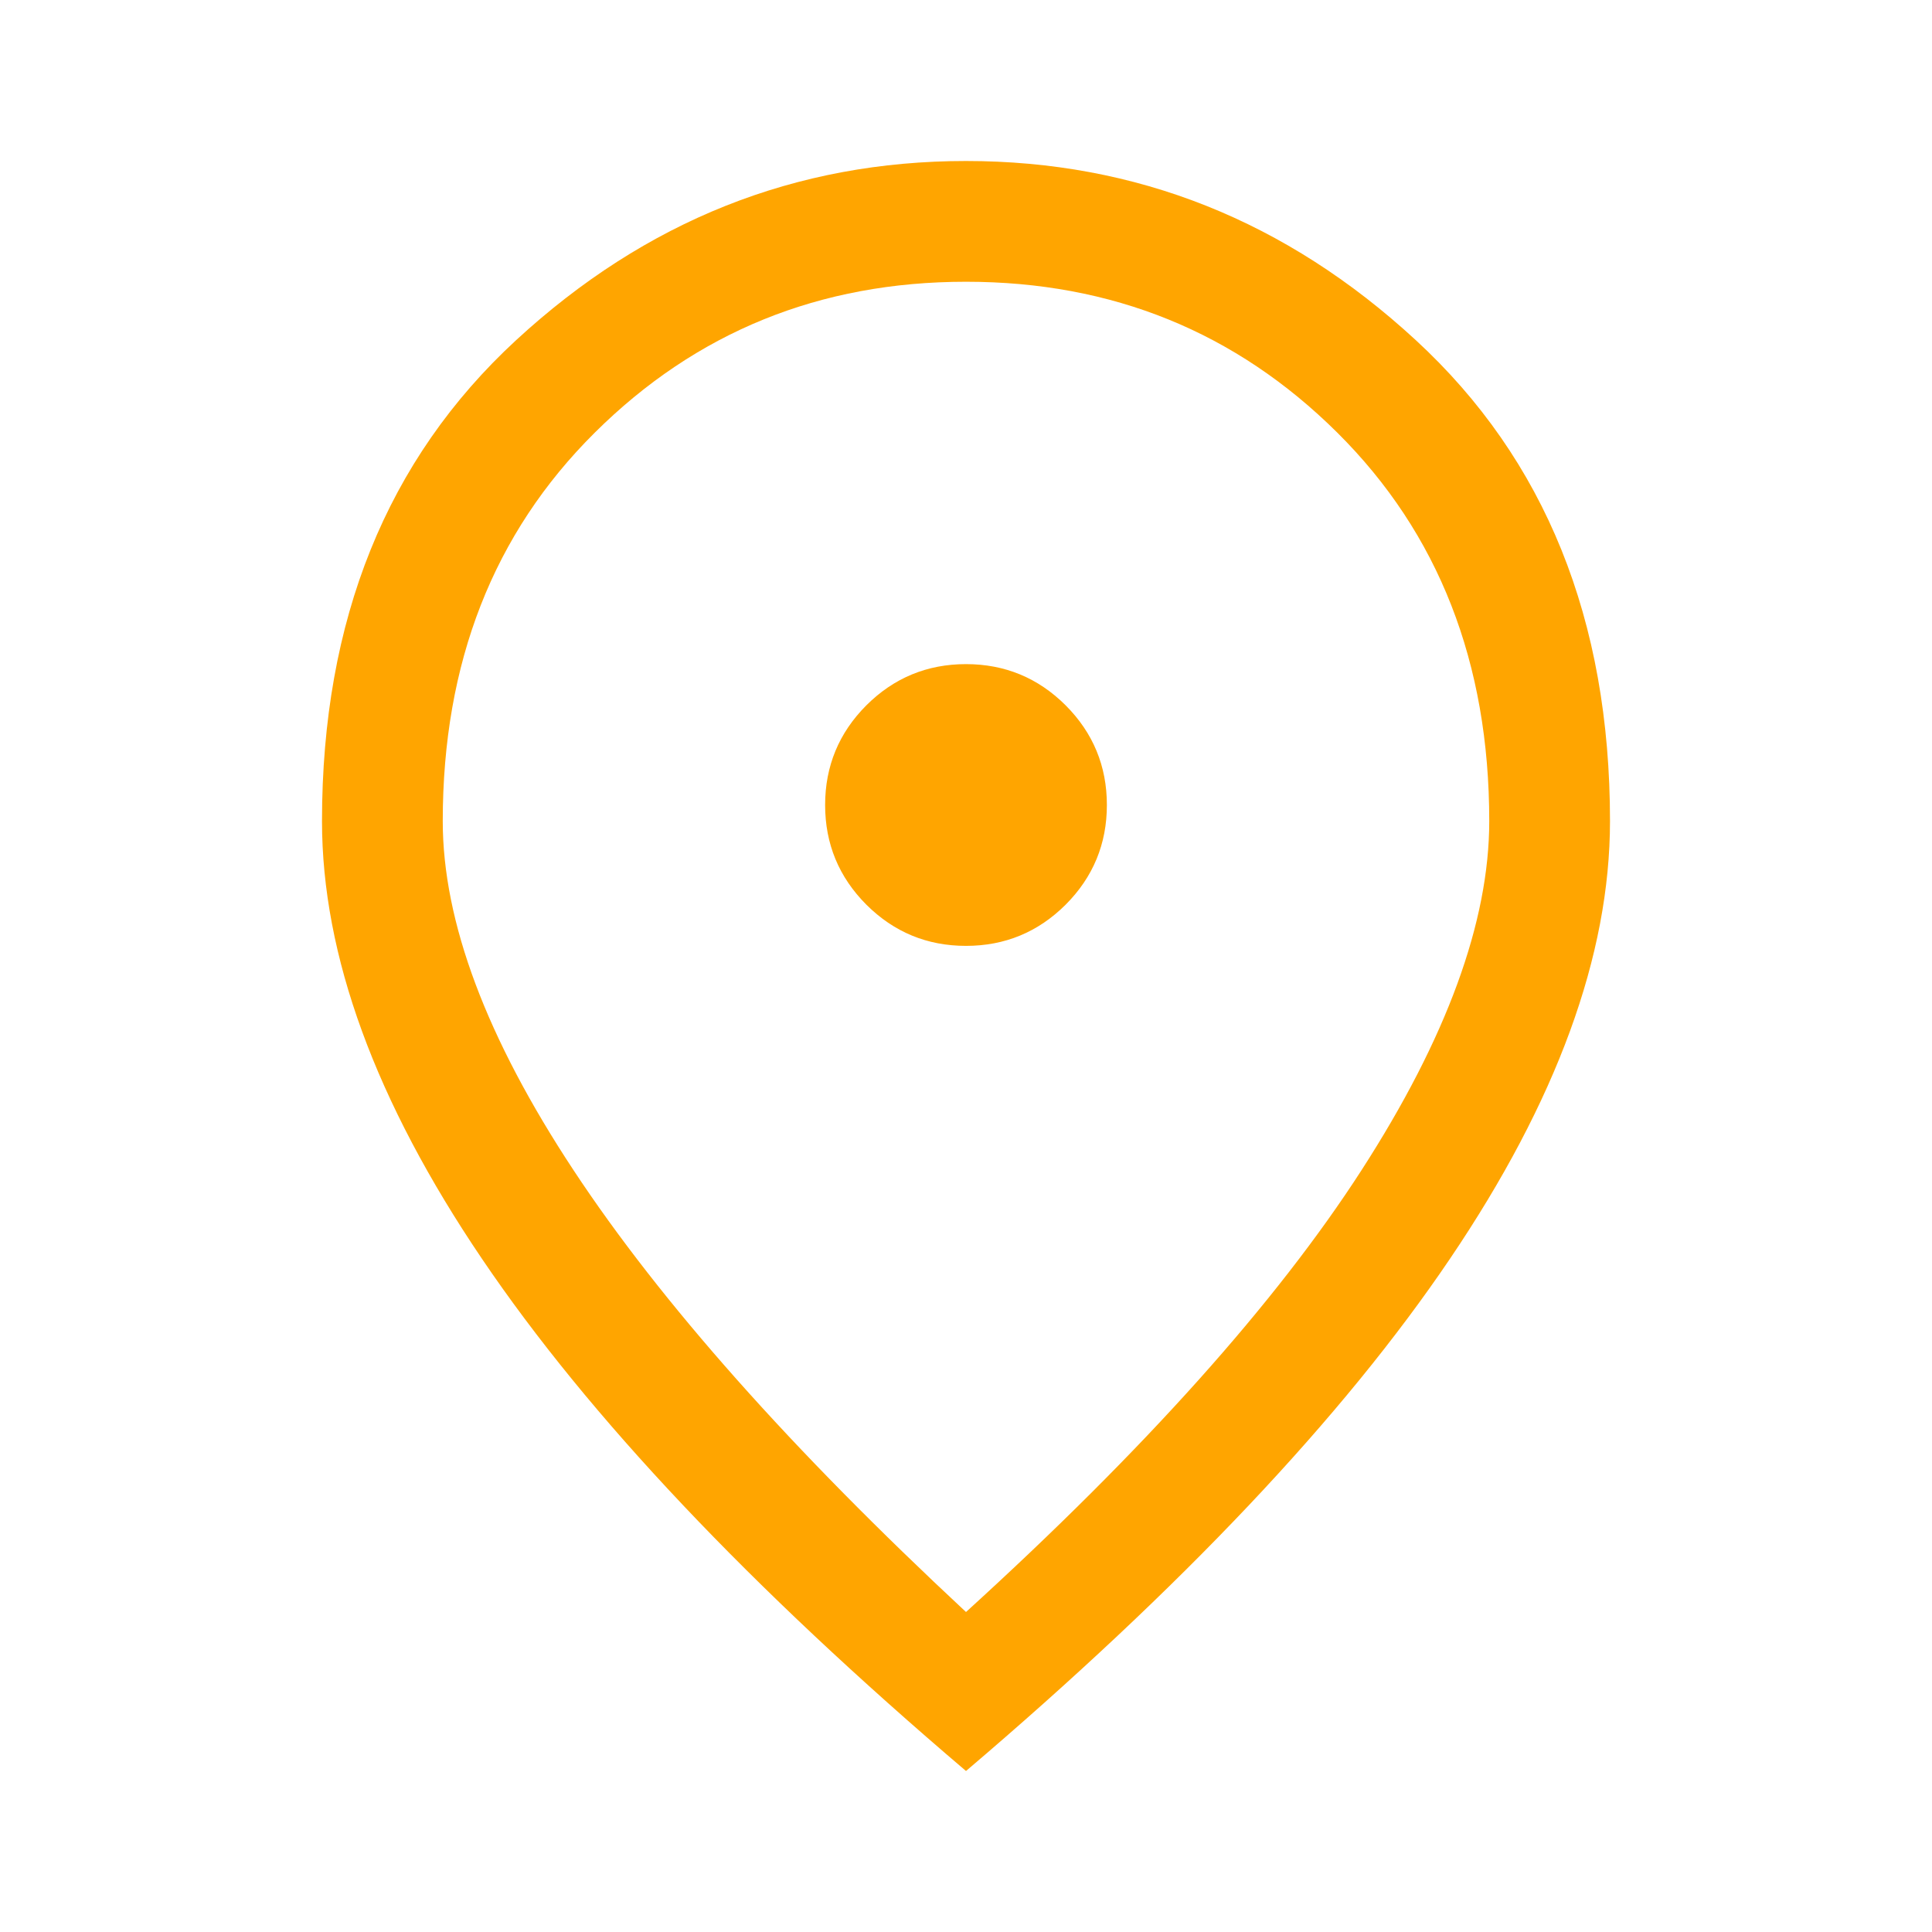
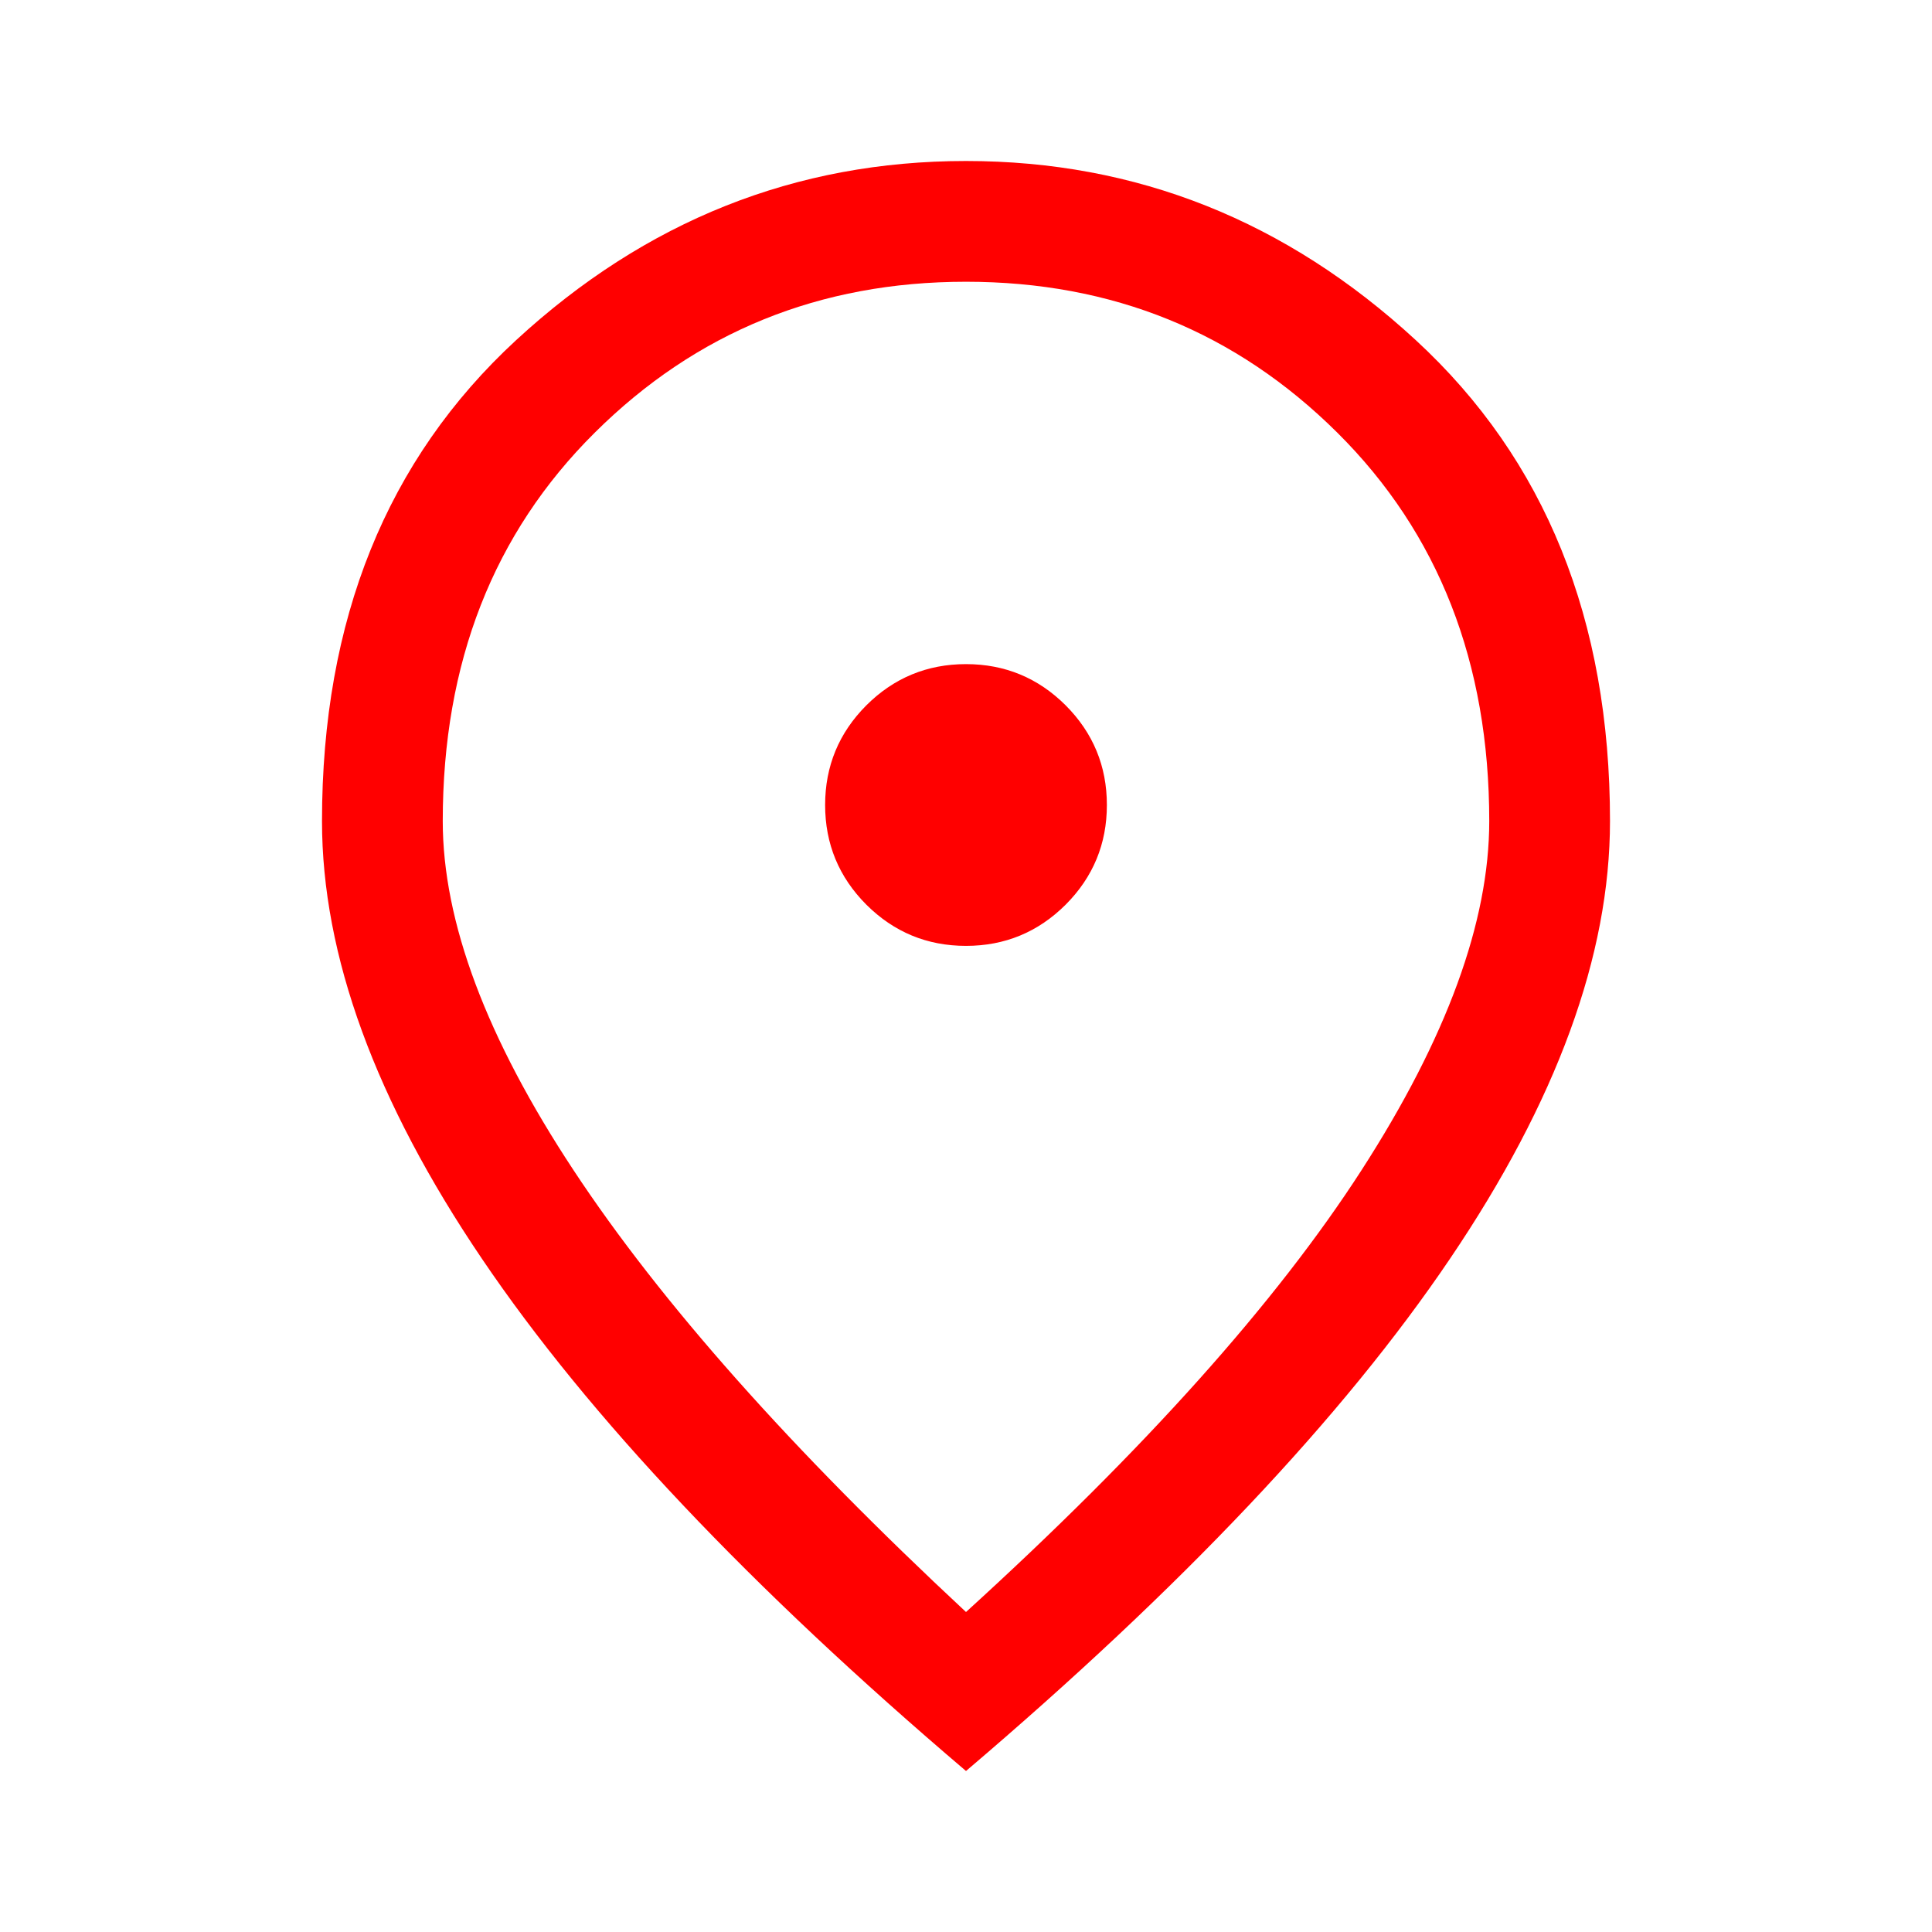
<svg xmlns="http://www.w3.org/2000/svg" width="24" height="24" viewBox="0 0 24 24" fill="none">
-   <path d="M12 11.75C12.483 11.75 12.896 11.579 13.238 11.238C13.579 10.896 13.75 10.483 13.75 10C13.75 9.517 13.579 9.104 13.238 8.762C12.896 8.421 12.483 8.25 12 8.25C11.517 8.25 11.104 8.421 10.762 8.762C10.421 9.104 10.25 9.517 10.25 10C10.25 10.483 10.421 10.896 10.762 11.238C11.104 11.579 11.517 11.75 12 11.75ZM12 20.025C14.217 18.008 15.854 16.179 16.913 14.537C17.971 12.896 18.5 11.45 18.5 10.2C18.5 8.233 17.871 6.625 16.613 5.375C15.354 4.125 13.817 3.5 12 3.5C10.183 3.5 8.646 4.125 7.388 5.375C6.129 6.625 5.5 8.233 5.5 10.2C5.5 11.45 6.042 12.896 7.125 14.537C8.208 16.179 9.833 18.008 12 20.025ZM12 22C9.317 19.717 7.312 17.596 5.987 15.637C4.662 13.679 4 11.867 4 10.2C4 7.7 4.804 5.708 6.412 4.225C8.021 2.742 9.883 2 12 2C14.117 2 15.979 2.742 17.587 4.225C19.196 5.708 20 7.7 20 10.2C20 11.867 19.337 13.679 18.012 15.637C16.688 17.596 14.683 19.717 12 22Z" fill="#FFA500" />
+   <path d="M12 11.75C12.483 11.75 12.896 11.579 13.238 11.238C13.579 10.896 13.75 10.483 13.75 10C13.75 9.517 13.579 9.104 13.238 8.762C12.896 8.421 12.483 8.25 12 8.25C11.517 8.25 11.104 8.421 10.762 8.762C10.421 9.104 10.25 9.517 10.25 10C10.25 10.483 10.421 10.896 10.762 11.238C11.104 11.579 11.517 11.75 12 11.75ZM12 20.025C14.217 18.008 15.854 16.179 16.913 14.537C17.971 12.896 18.5 11.45 18.5 10.2C18.5 8.233 17.871 6.625 16.613 5.375C15.354 4.125 13.817 3.5 12 3.5C10.183 3.5 8.646 4.125 7.388 5.375C6.129 6.625 5.5 8.233 5.5 10.2C5.5 11.45 6.042 12.896 7.125 14.537C8.208 16.179 9.833 18.008 12 20.025ZM12 22C9.317 19.717 7.312 17.596 5.987 15.637C4.662 13.679 4 11.867 4 10.2C4 7.7 4.804 5.708 6.412 4.225C8.021 2.742 9.883 2 12 2C14.117 2 15.979 2.742 17.587 4.225C19.196 5.708 20 7.7 20 10.2C20 11.867 19.337 13.679 18.012 15.637C16.688 17.596 14.683 19.717 12 22Z" fill="#FF0000" />
</svg>
